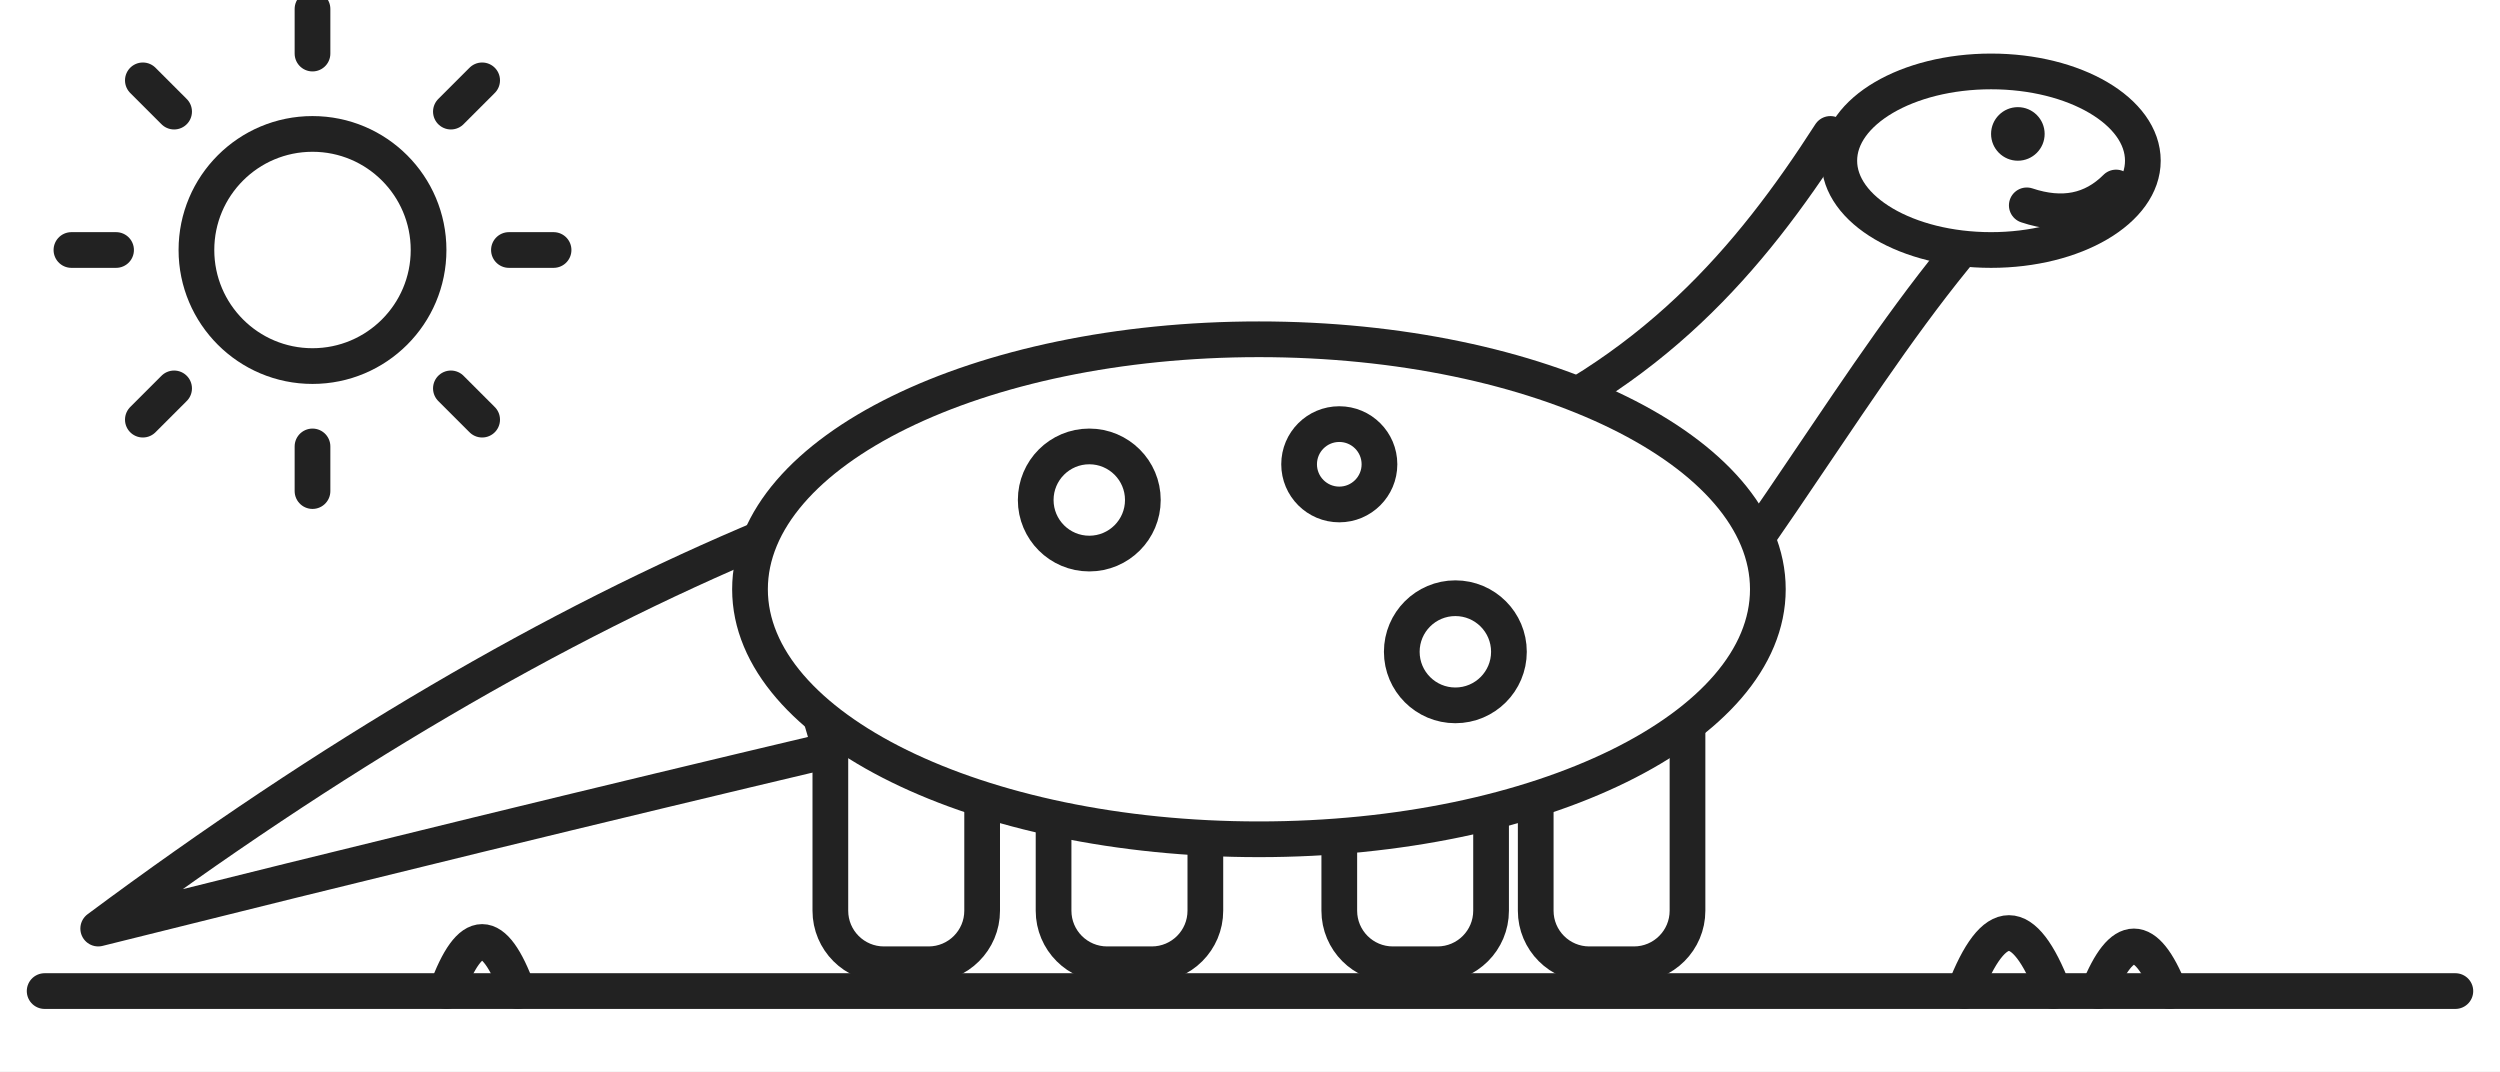
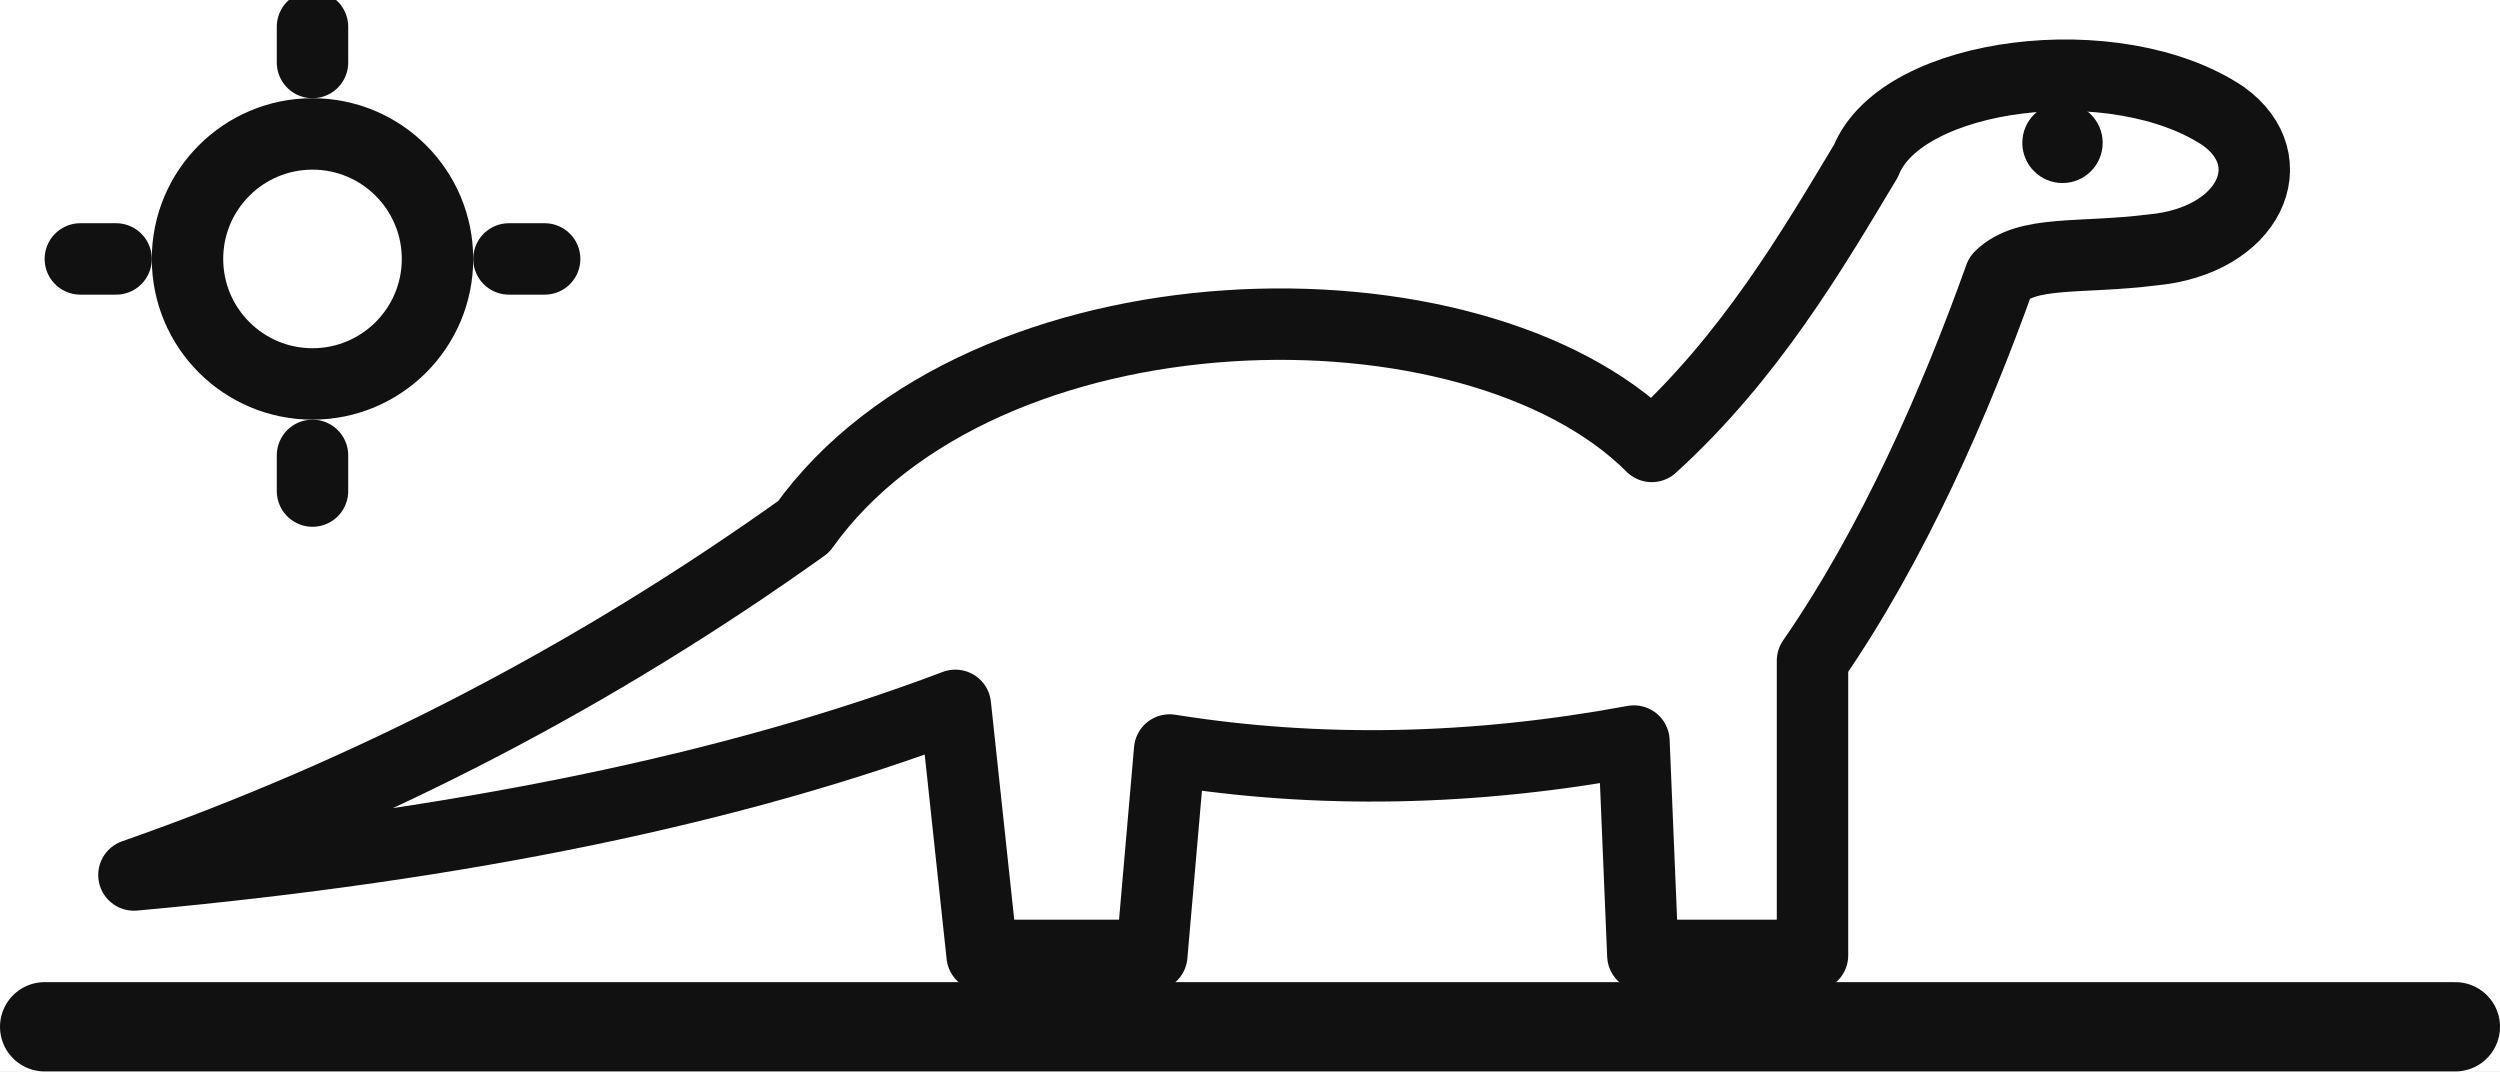
<svg xmlns="http://www.w3.org/2000/svg" width="560" height="240" viewBox="0 0 560 240">
  <rect width="560" height="240" fill="#ffffff" />
-   <g fill="#ffffff" stroke="#222222" stroke-width="8" stroke-linejoin="round" stroke-linecap="round">
-     <circle cx="70" cy="56" r="26" />
-     <path d="M70 12 V2 M70 100 V110 M26 56 H16 M114 56 H124 M39 25 L32 18 M101 25 L108 18 M39 87 L32 94 M101 87 L108 94" fill="none" />
-     <path d="M172 120 Q100 150 22 208 Q110 186 186 168 Z" />
-     <rect x="186" y="150" width="34" height="66" rx="12" />
-     <rect x="236" y="156" width="34" height="60" rx="12" />
-     <rect x="300" y="156" width="34" height="60" rx="12" />
-     <rect x="344" y="150" width="34" height="66" rx="12" />
-     <path d="M330 100 C370 84 392 58 410 30 L448 46 C420 76 400 116 364 160 Z" />
-     <ellipse cx="282" cy="132" rx="114" ry="56" />
-     <ellipse cx="446" cy="36" rx="34" ry="20" />
-     <circle cx="244" cy="112" r="12" />
-     <circle cx="300" cy="104" r="9" />
-     <circle cx="326" cy="146" r="12" />
-     <path d="M454 46 Q466 50 474 42" fill="none" />
-     <path d="M10 222 H550" fill="none" />
-     <path d="M440 222 q10 -26 20 0 M470 222 q8 -20 16 0 M100 222 q8 -22 16 0" fill="none" />
+   <g fill="#ffffff" stroke="#111111" stroke-width="16" stroke-linejoin="round" stroke-linecap="round">
+     <circle cx="70" cy="58" r="28" />
+     <path d="M70 14 V6 M70 102 V110 M26 58 H18 M114 58 H122" fill="none" />
+     <path d="M30 196 Q110 168 180 118 C220 62 330 60 370 100 C392 80 406 56 418 36 C426 16 474 10 498 26 C512 36 504 54 482 56 C466 58 454 56 448 62 C438 90 424 122 406 148 L406 214 L368 214 L366 166 Q312 176 262 168 L258 214 L220 214 L214 158 Q140 186 30 196 Z" />
  </g>
-   <circle cx="452" cy="30" r="6" fill="#222222" />
+   <path d="M10 230 H550" stroke="#111111" stroke-width="20" stroke-linecap="round" />
+   <circle cx="462" cy="32" r="9" fill="#111111" />
</svg>
